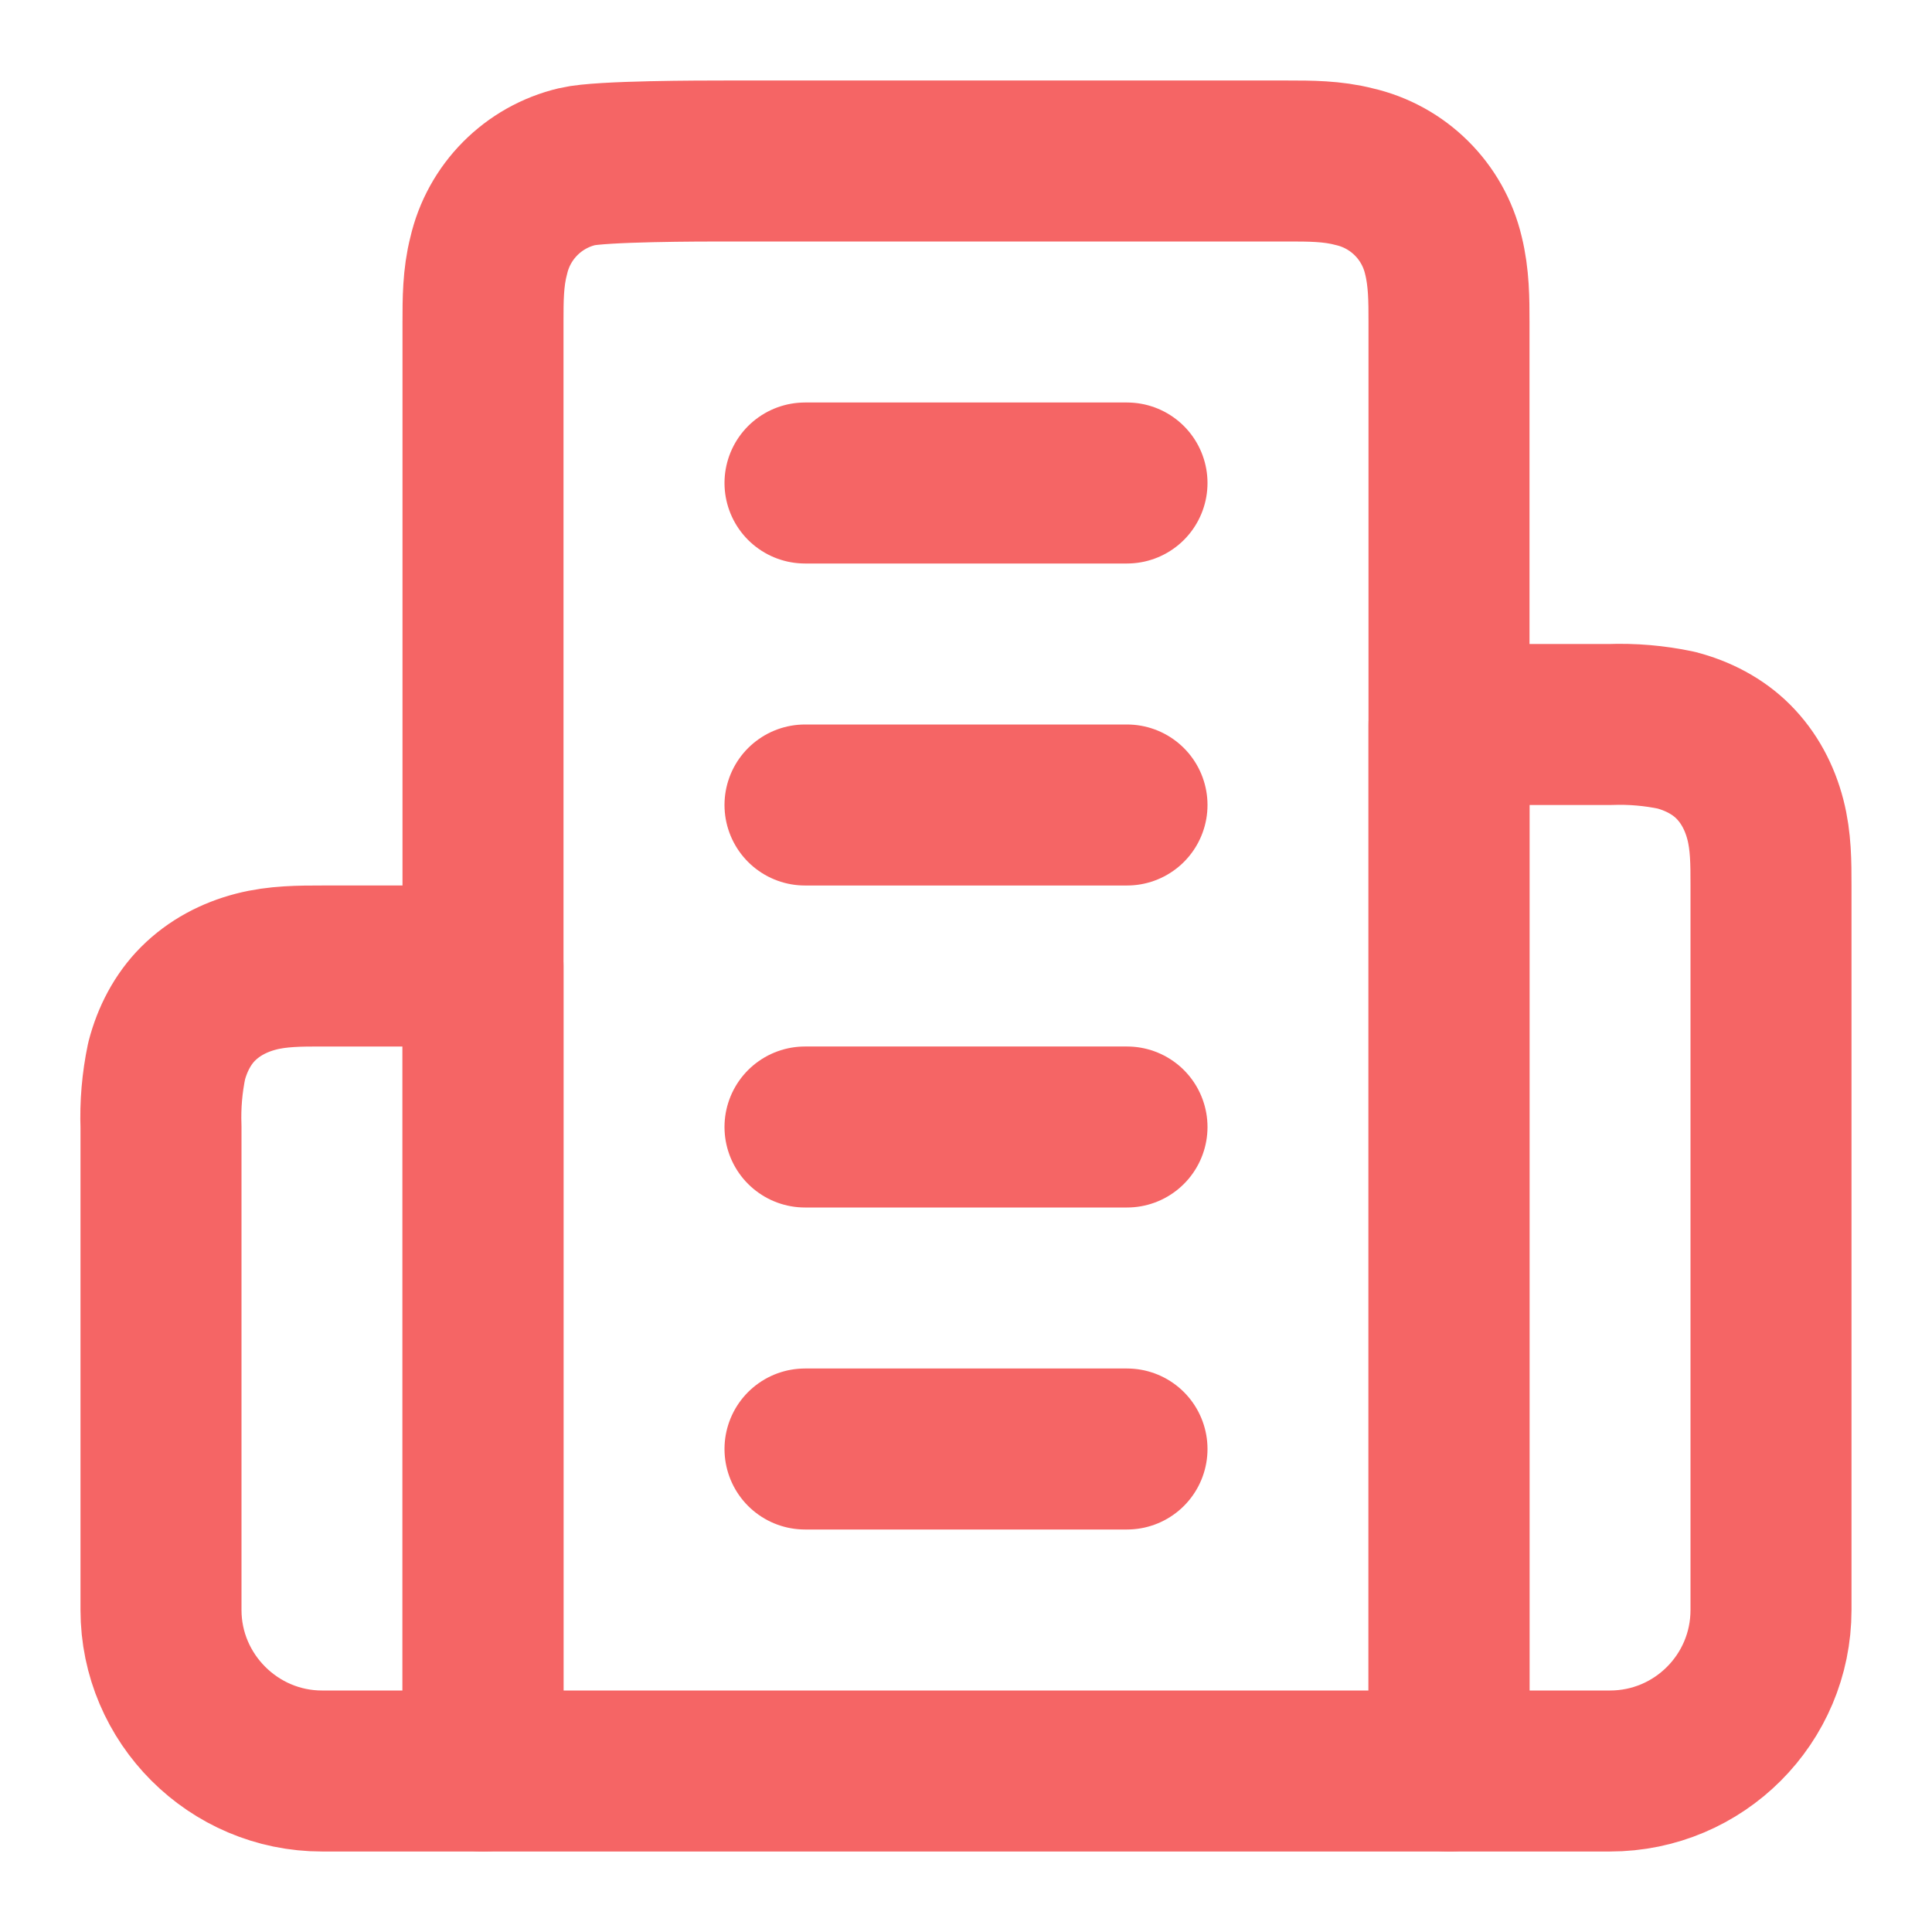
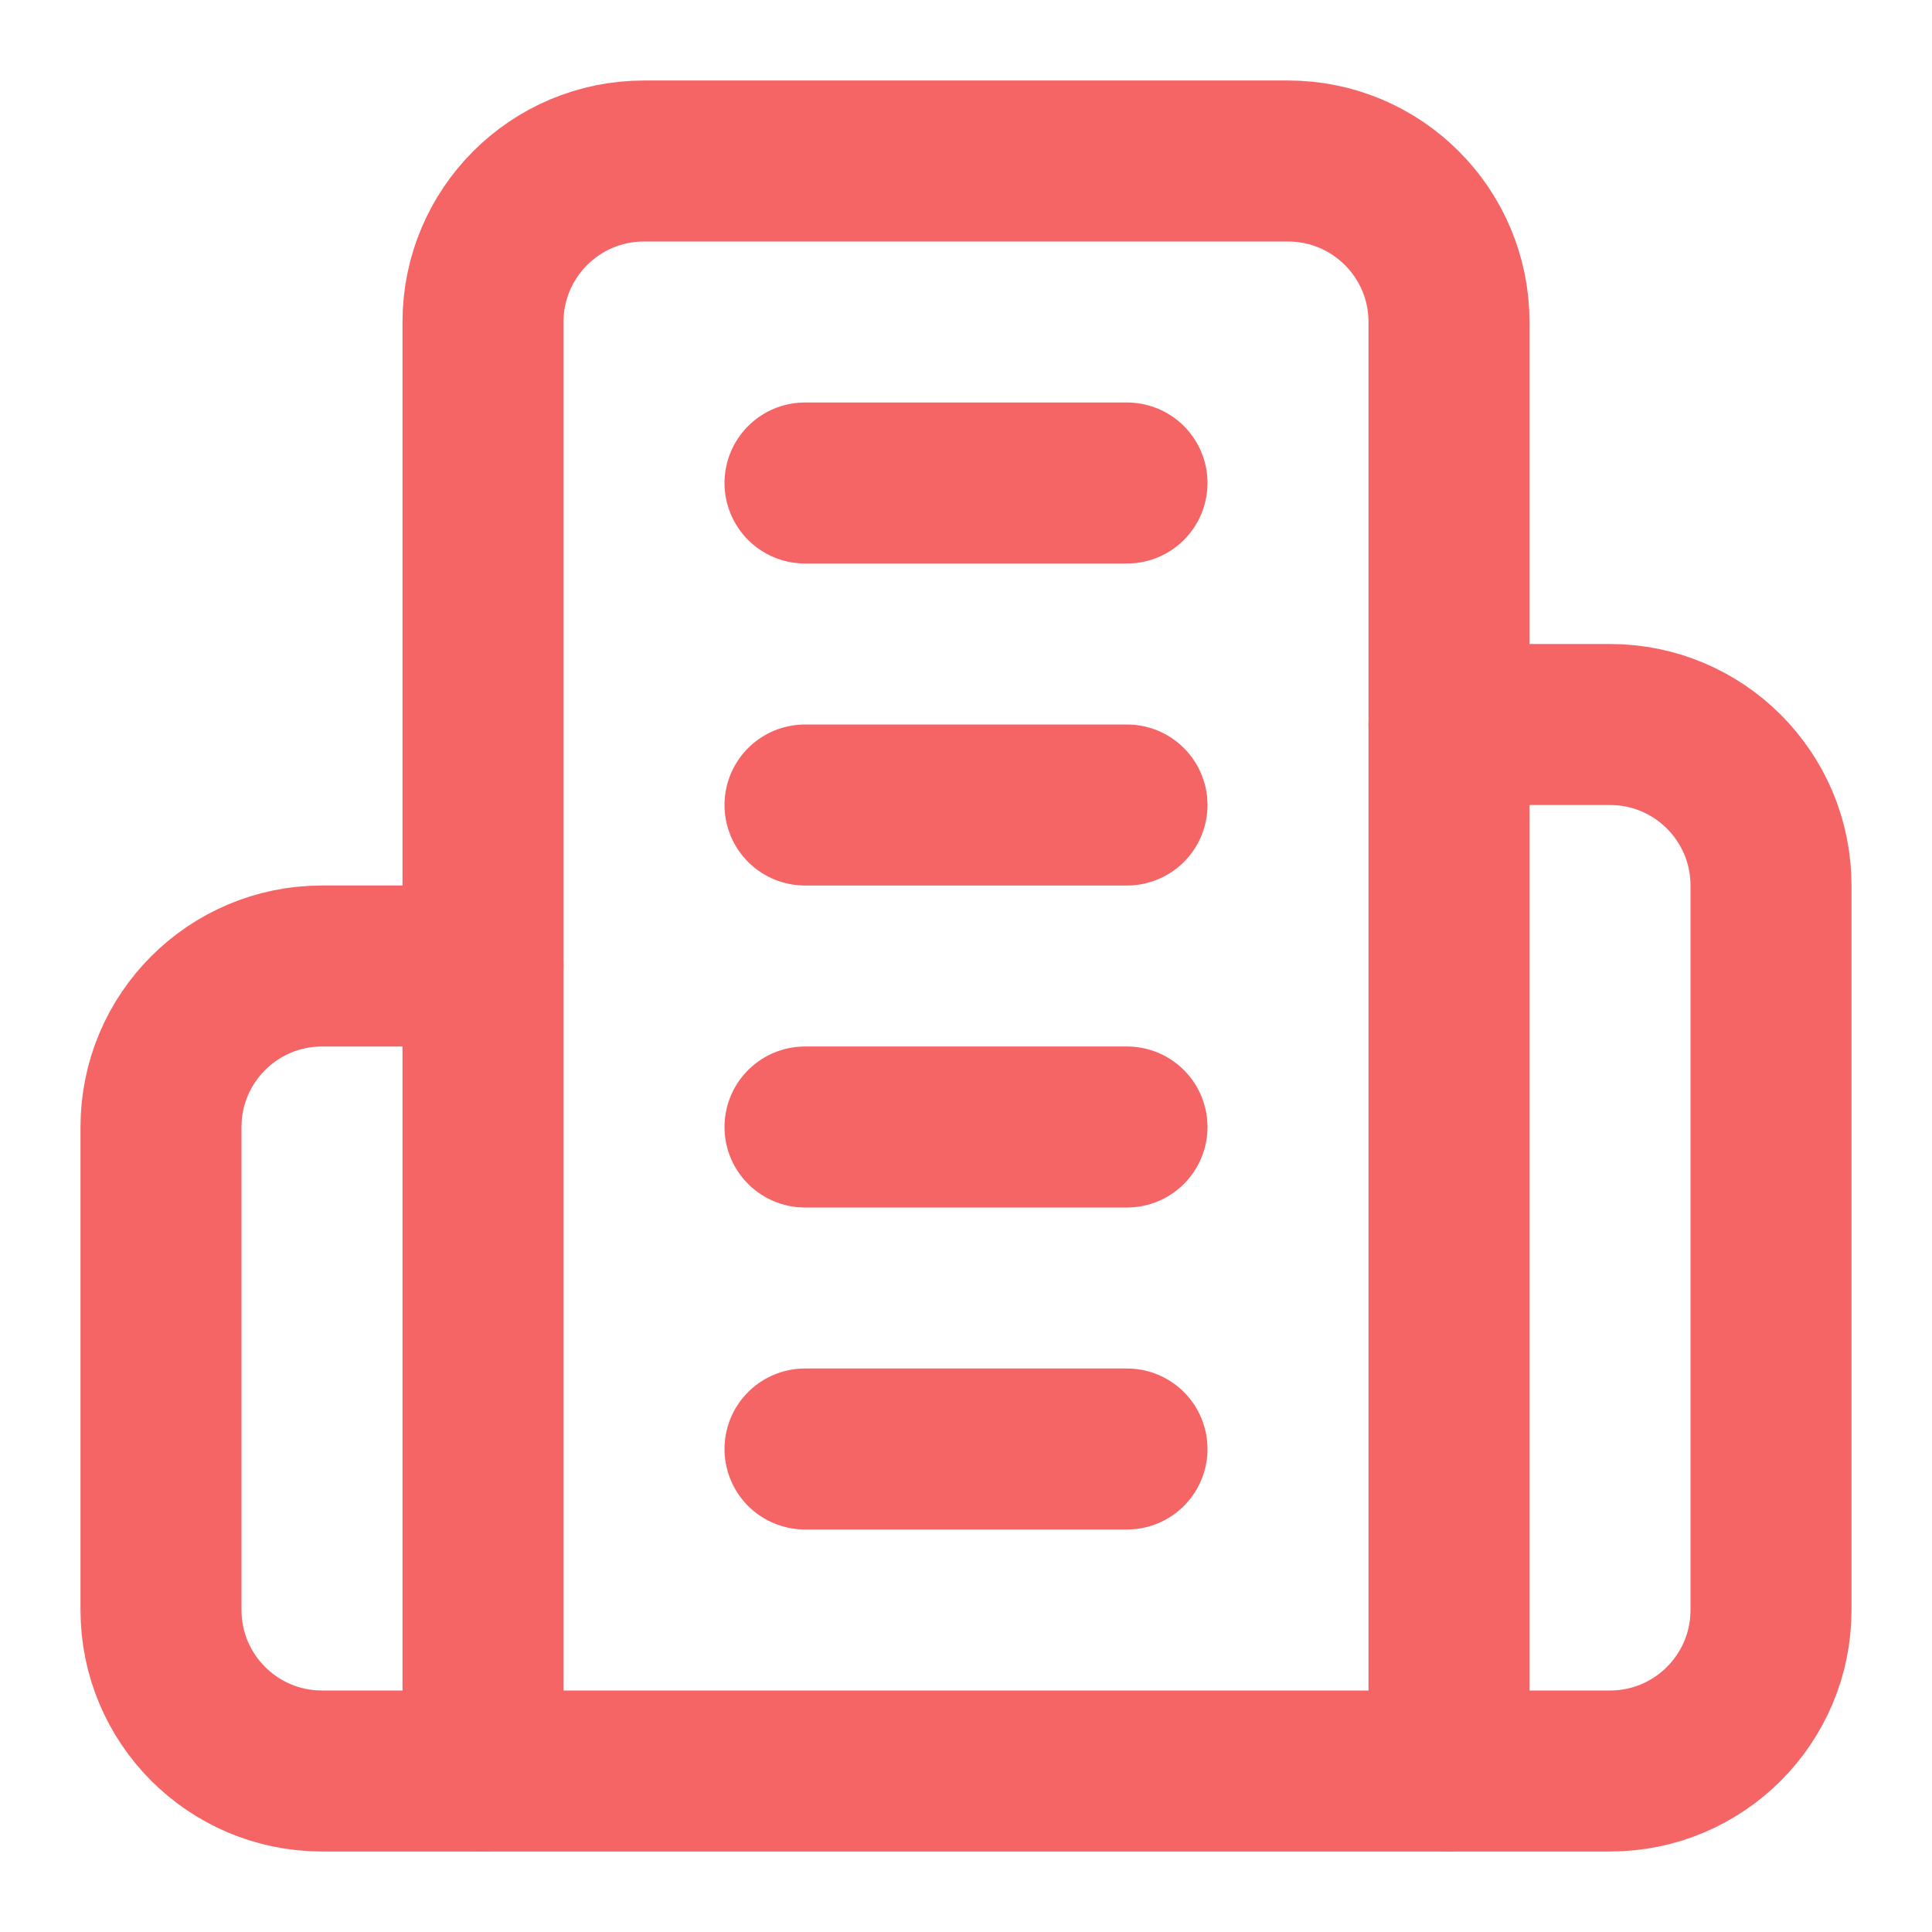
<svg xmlns="http://www.w3.org/2000/svg" width="24" height="24" viewBox="0 0 24 24" fill="none" stroke="#F56565" stroke-width="2" stroke-linecap="round" stroke-linejoin="round">
-   <path d="M6 22V4c0-.27 0-.55.07-.82a1.477 1.477 0 0 1 1.1-1.11C7.46 2 8.73 2 9 2h7c.27 0 .55 0 .82.07a1.477 1.477 0 0 1 1.11 1.1c.07.28.07.56.07.83v18H6Z" />
-   <path d="M2 14v6c0 1.1.9 2 2 2h2V12H4c-.27 0-.55 0-.82.07-.27.07-.52.2-.72.4-.19.19-.32.44-.39.71A3.4 3.4 0 0 0 2 14Z" />
-   <path d="M20.82 9.07A3.4 3.4 0 0 0 20 9h-2v13h2a2 2 0 0 0 2-2v-9c0-.28 0-.55-.07-.82-.07-.27-.2-.52-.4-.72-.19-.19-.44-.32-.71-.39Z" />
+   <path d="M6 22V4a2 2 0 0 1 2-2h8a2 2 0 0 1 2 2v18Z" />
+   <path d="M6 12H4a2 2 0 0 0-2 2v6a2 2 0 0 0 2 2h2" />
+   <path d="M18 9h2a2 2 0 0 1 2 2v9a2 2 0 0 1-2 2h-2" />
  <path d="M10 6h4" />
  <path d="M10 10h4" />
  <path d="M10 14h4" />
  <path d="M10 18h4" />
</svg>
